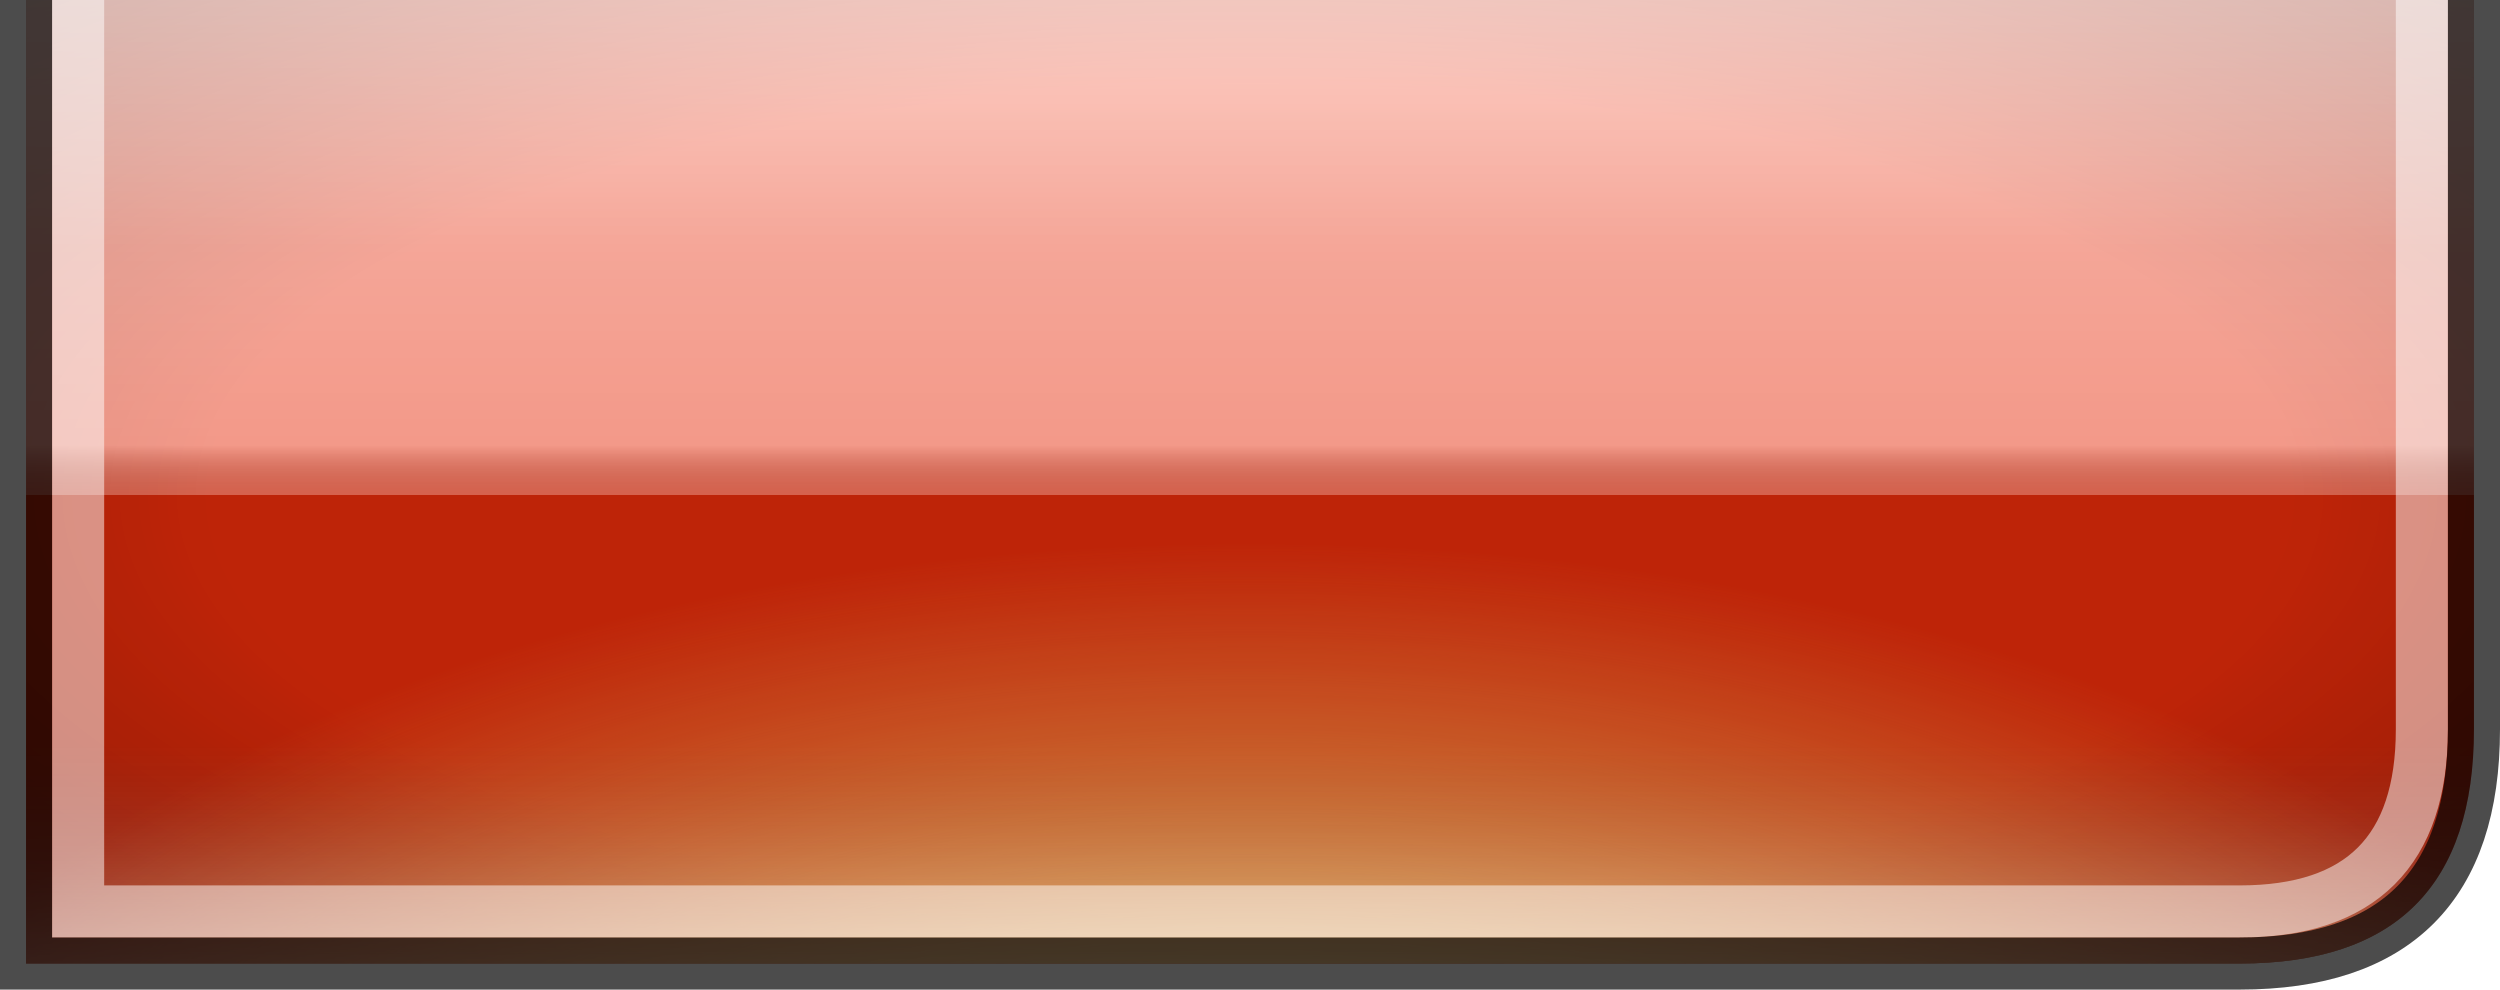
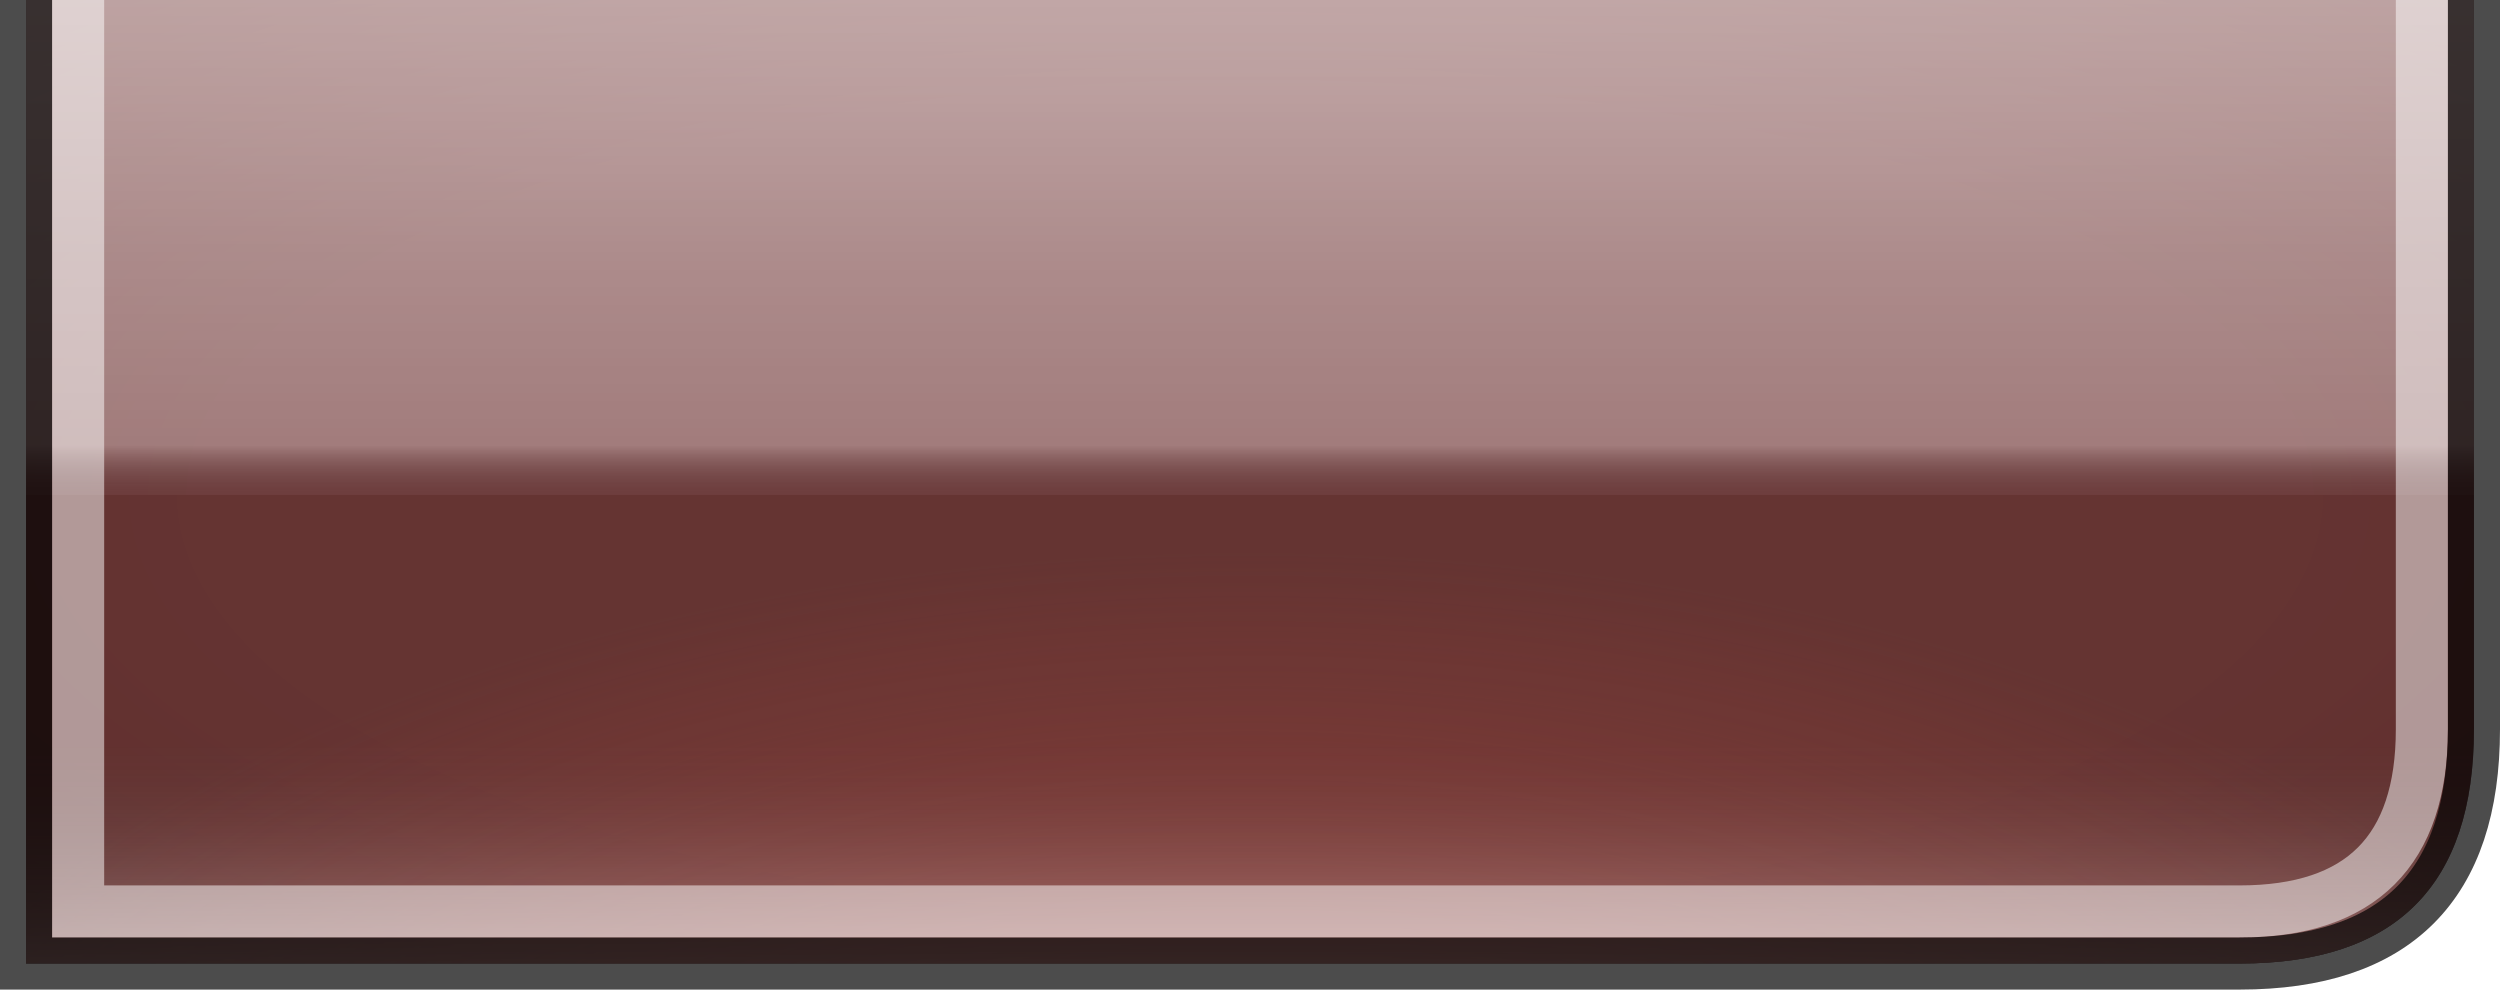
<svg xmlns="http://www.w3.org/2000/svg" width="48" height="19" viewBox="0 0 48 19">
  <defs>
    <clipPath id="shape">
      <path d="M0.5,-1.0 H47.5 V14.0 Q47.5,18.5 43.0,18.5 H0.5 Q0.5,18.5 0.5,18.5 Z" />
    </clipPath>
    <linearGradient id="body" x1="0" y1="0" x2="0" y2="1">
-       <stop offset="0" stop-color="#fb9d8b" />
-       <stop offset="0.25" stop-color="#ee6d56" />
-       <stop offset="0.5" stop-color="#ee6d56" />
-       <stop offset="0.5" stop-color="#d42809" />
-       <stop offset="1" stop-color="#d42809" />
+       <stop offset="0" stop-color="#4a4f58" />
+       <stop offset="0.25" stop-color="#33373f" />
+       <stop offset="0.5" stop-color="#33373f" />
+       <stop offset="0.5" stop-color="#22252b" />
+       <stop offset="1" stop-color="#22252b" />
    </linearGradient>
    <linearGradient id="gloss" x1="0" y1="0" x2="0" y2="1">
      <stop offset="0" stop-color="#fff" stop-opacity="0.5" />
      <stop offset="0.45" stop-color="#fff" stop-opacity="0.3" />
      <stop offset="0.5" stop-color="#000" stop-opacity="0.1" />
      <stop offset="0.75" stop-color="#000" stop-opacity="0.1" />
      <stop offset="1" stop-color="#fff" stop-opacity="0.35" />
    </linearGradient>
    <radialGradient id="side" cx="0.5" cy="0.5" r="0.75">
      <stop offset="0.55" stop-color="#000" stop-opacity="0" />
      <stop offset="1" stop-color="#000" stop-opacity="0.35" />
    </radialGradient>
    <radialGradient id="glow">
-       <stop offset="0.2" stop-color="#f4e676" />
-       <stop offset="1" stop-color="#f4e676" stop-opacity="0" />
+       <stop offset="0.2" stop-color="#e0574c" />
+       <stop offset="1" stop-color="#e0574c" stop-opacity="0" />
    </radialGradient>
  </defs>
  <g clip-path="url(#shape)">
    <rect width="48" height="19" fill="url(#body)" />
    <rect width="48" height="19" fill="url(#side)" />
-     <ellipse cx="24.0" cy="25.65" rx="28.8" ry="15.2" fill="url(#glow)" />
+     <rect width="48" height="19" fill="#000" fill-opacity="0.000" />
+     <rect width="48" height="19" fill="#e0574c" fill-opacity="0.413" />
+     <g opacity="0.495">
+       <ellipse cx="24.0" cy="25.65" rx="28.8" ry="15.2" fill="url(#glow)" />
+     </g>
    <rect width="48" height="19" fill="url(#gloss)" />
    <path d="M1.5,-1.0 H46.5 V14.0 Q46.5,17.5 43.0,17.5 H1.5 Q1.5,17.5 1.5,17.5 Z" fill="none" stroke="#ffffff80" />
  </g>
  <path d="M0.5,-1.0 H47.5 V14.0 Q47.5,18.5 43.0,18.5 H0.5 Q0.5,18.5 0.5,18.5 Z" fill="none" stroke="#000000b3" />
</svg>
